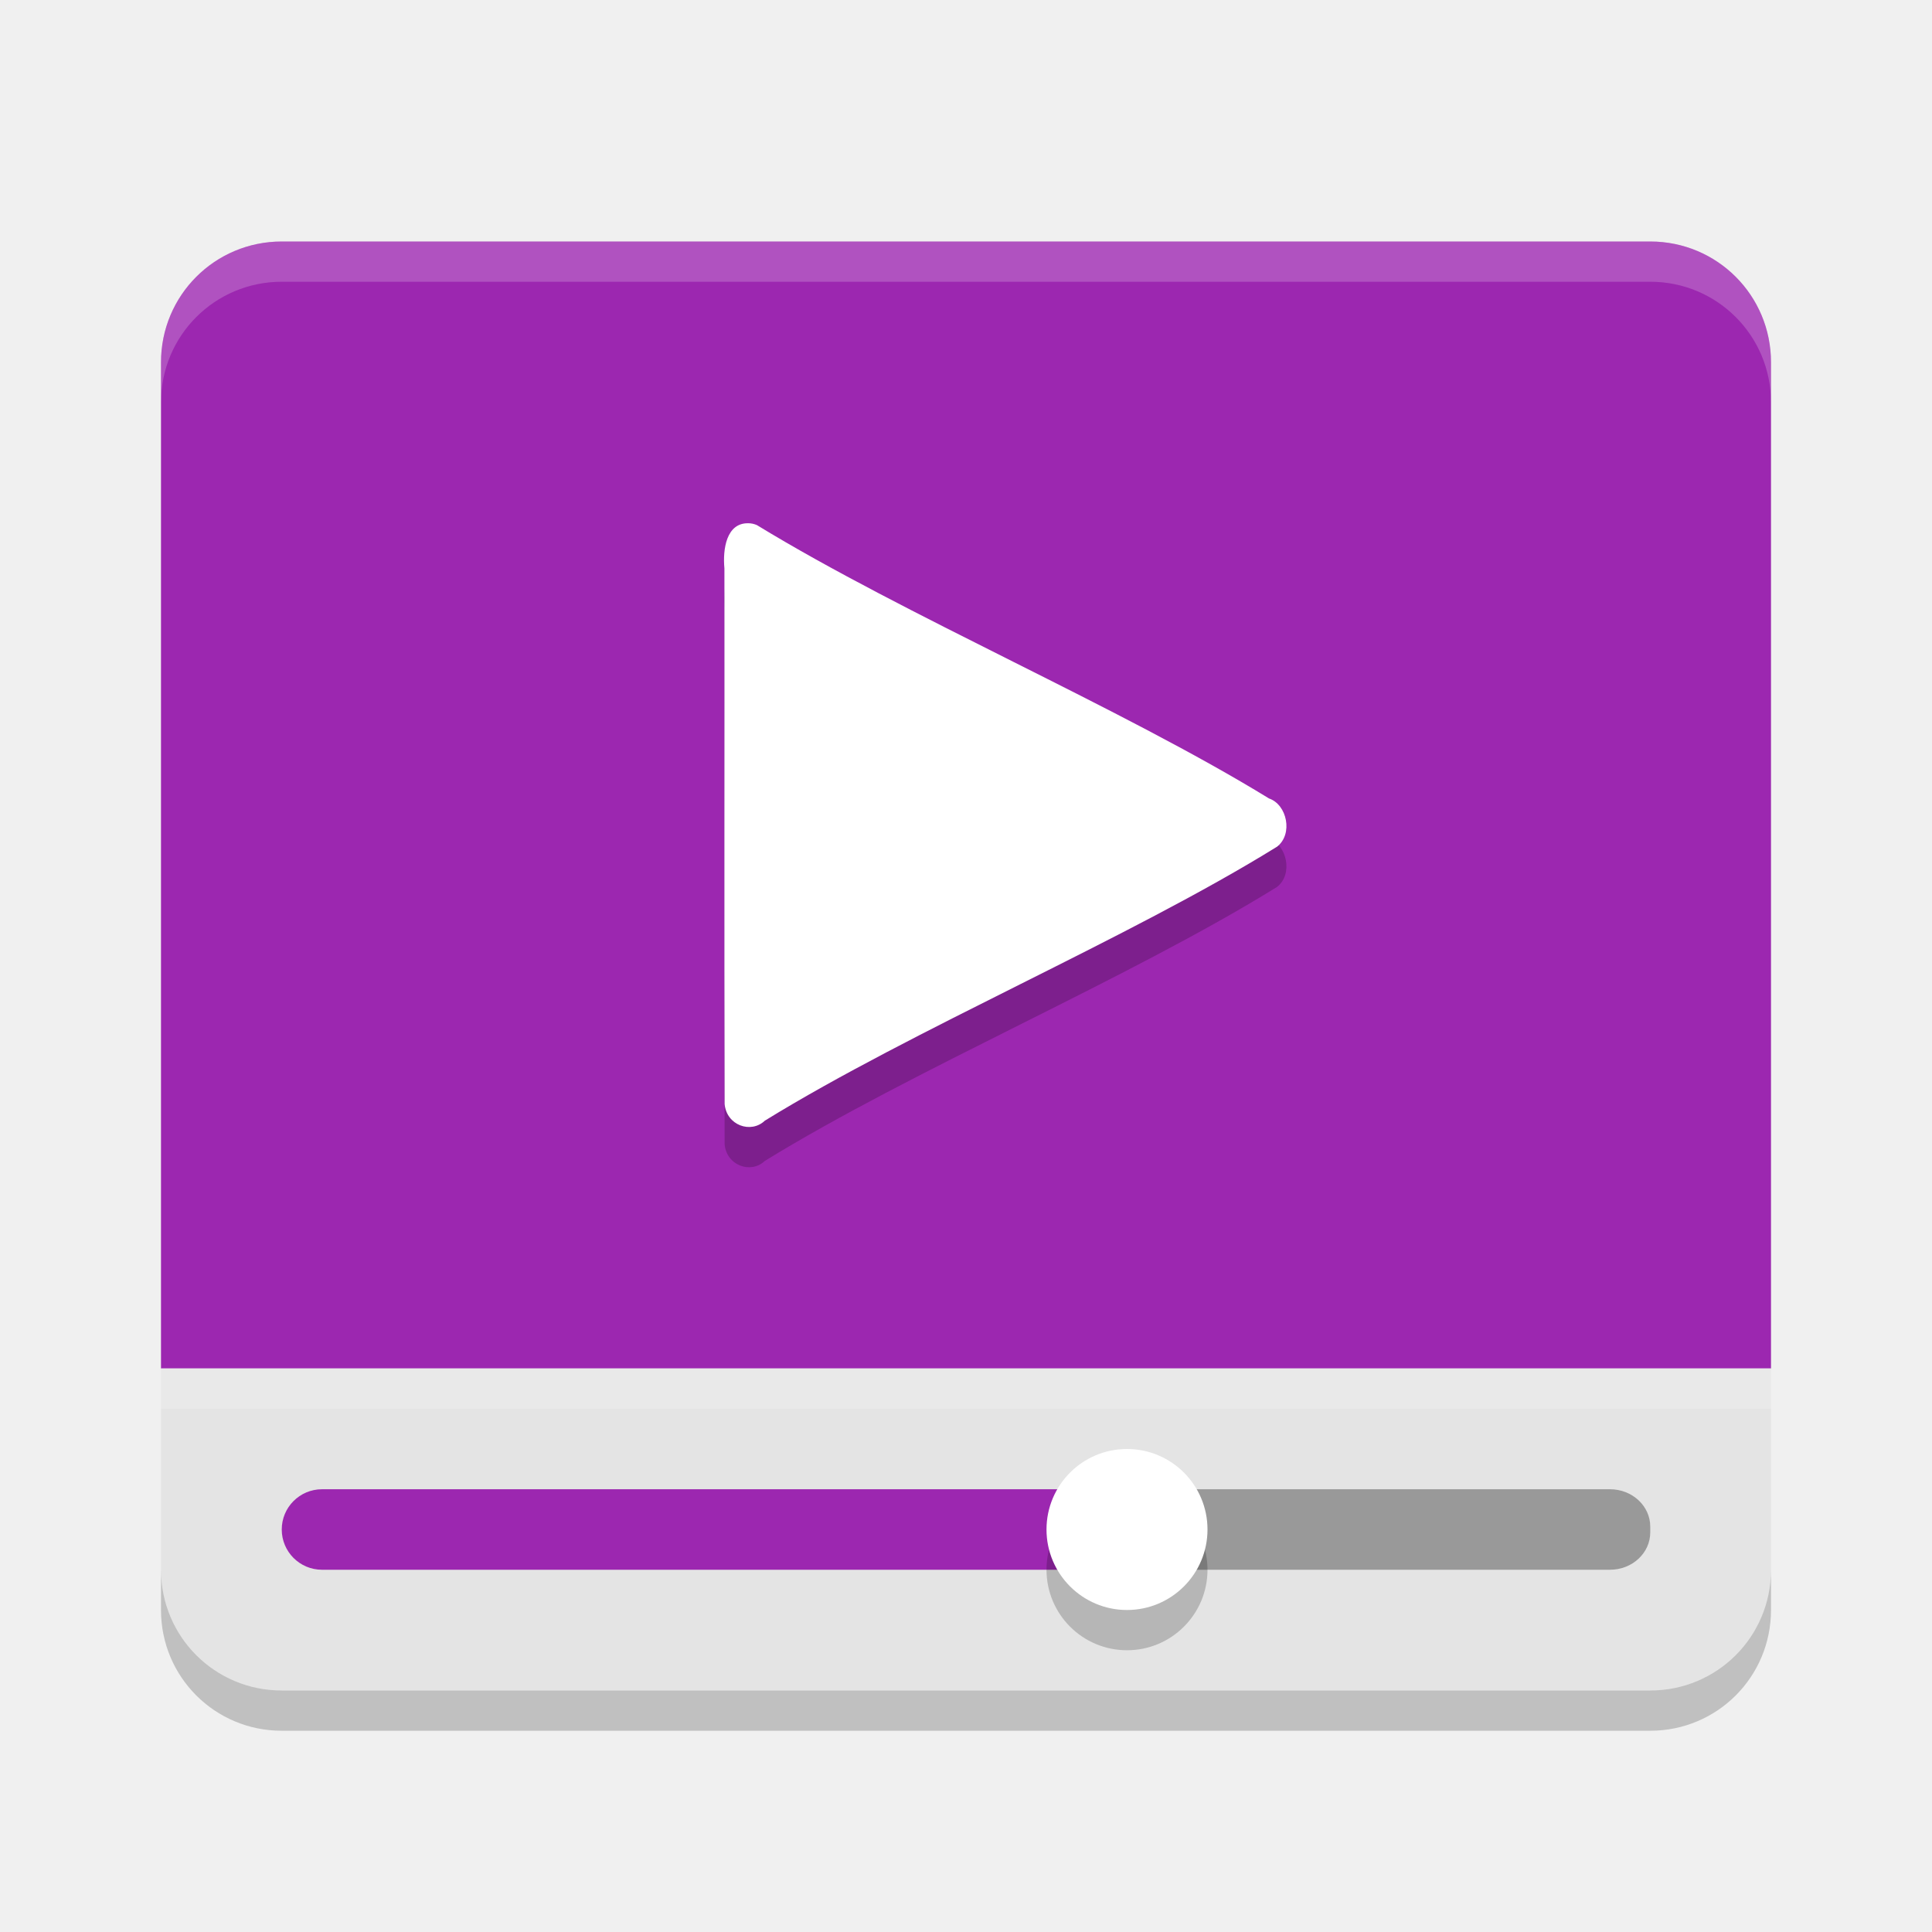
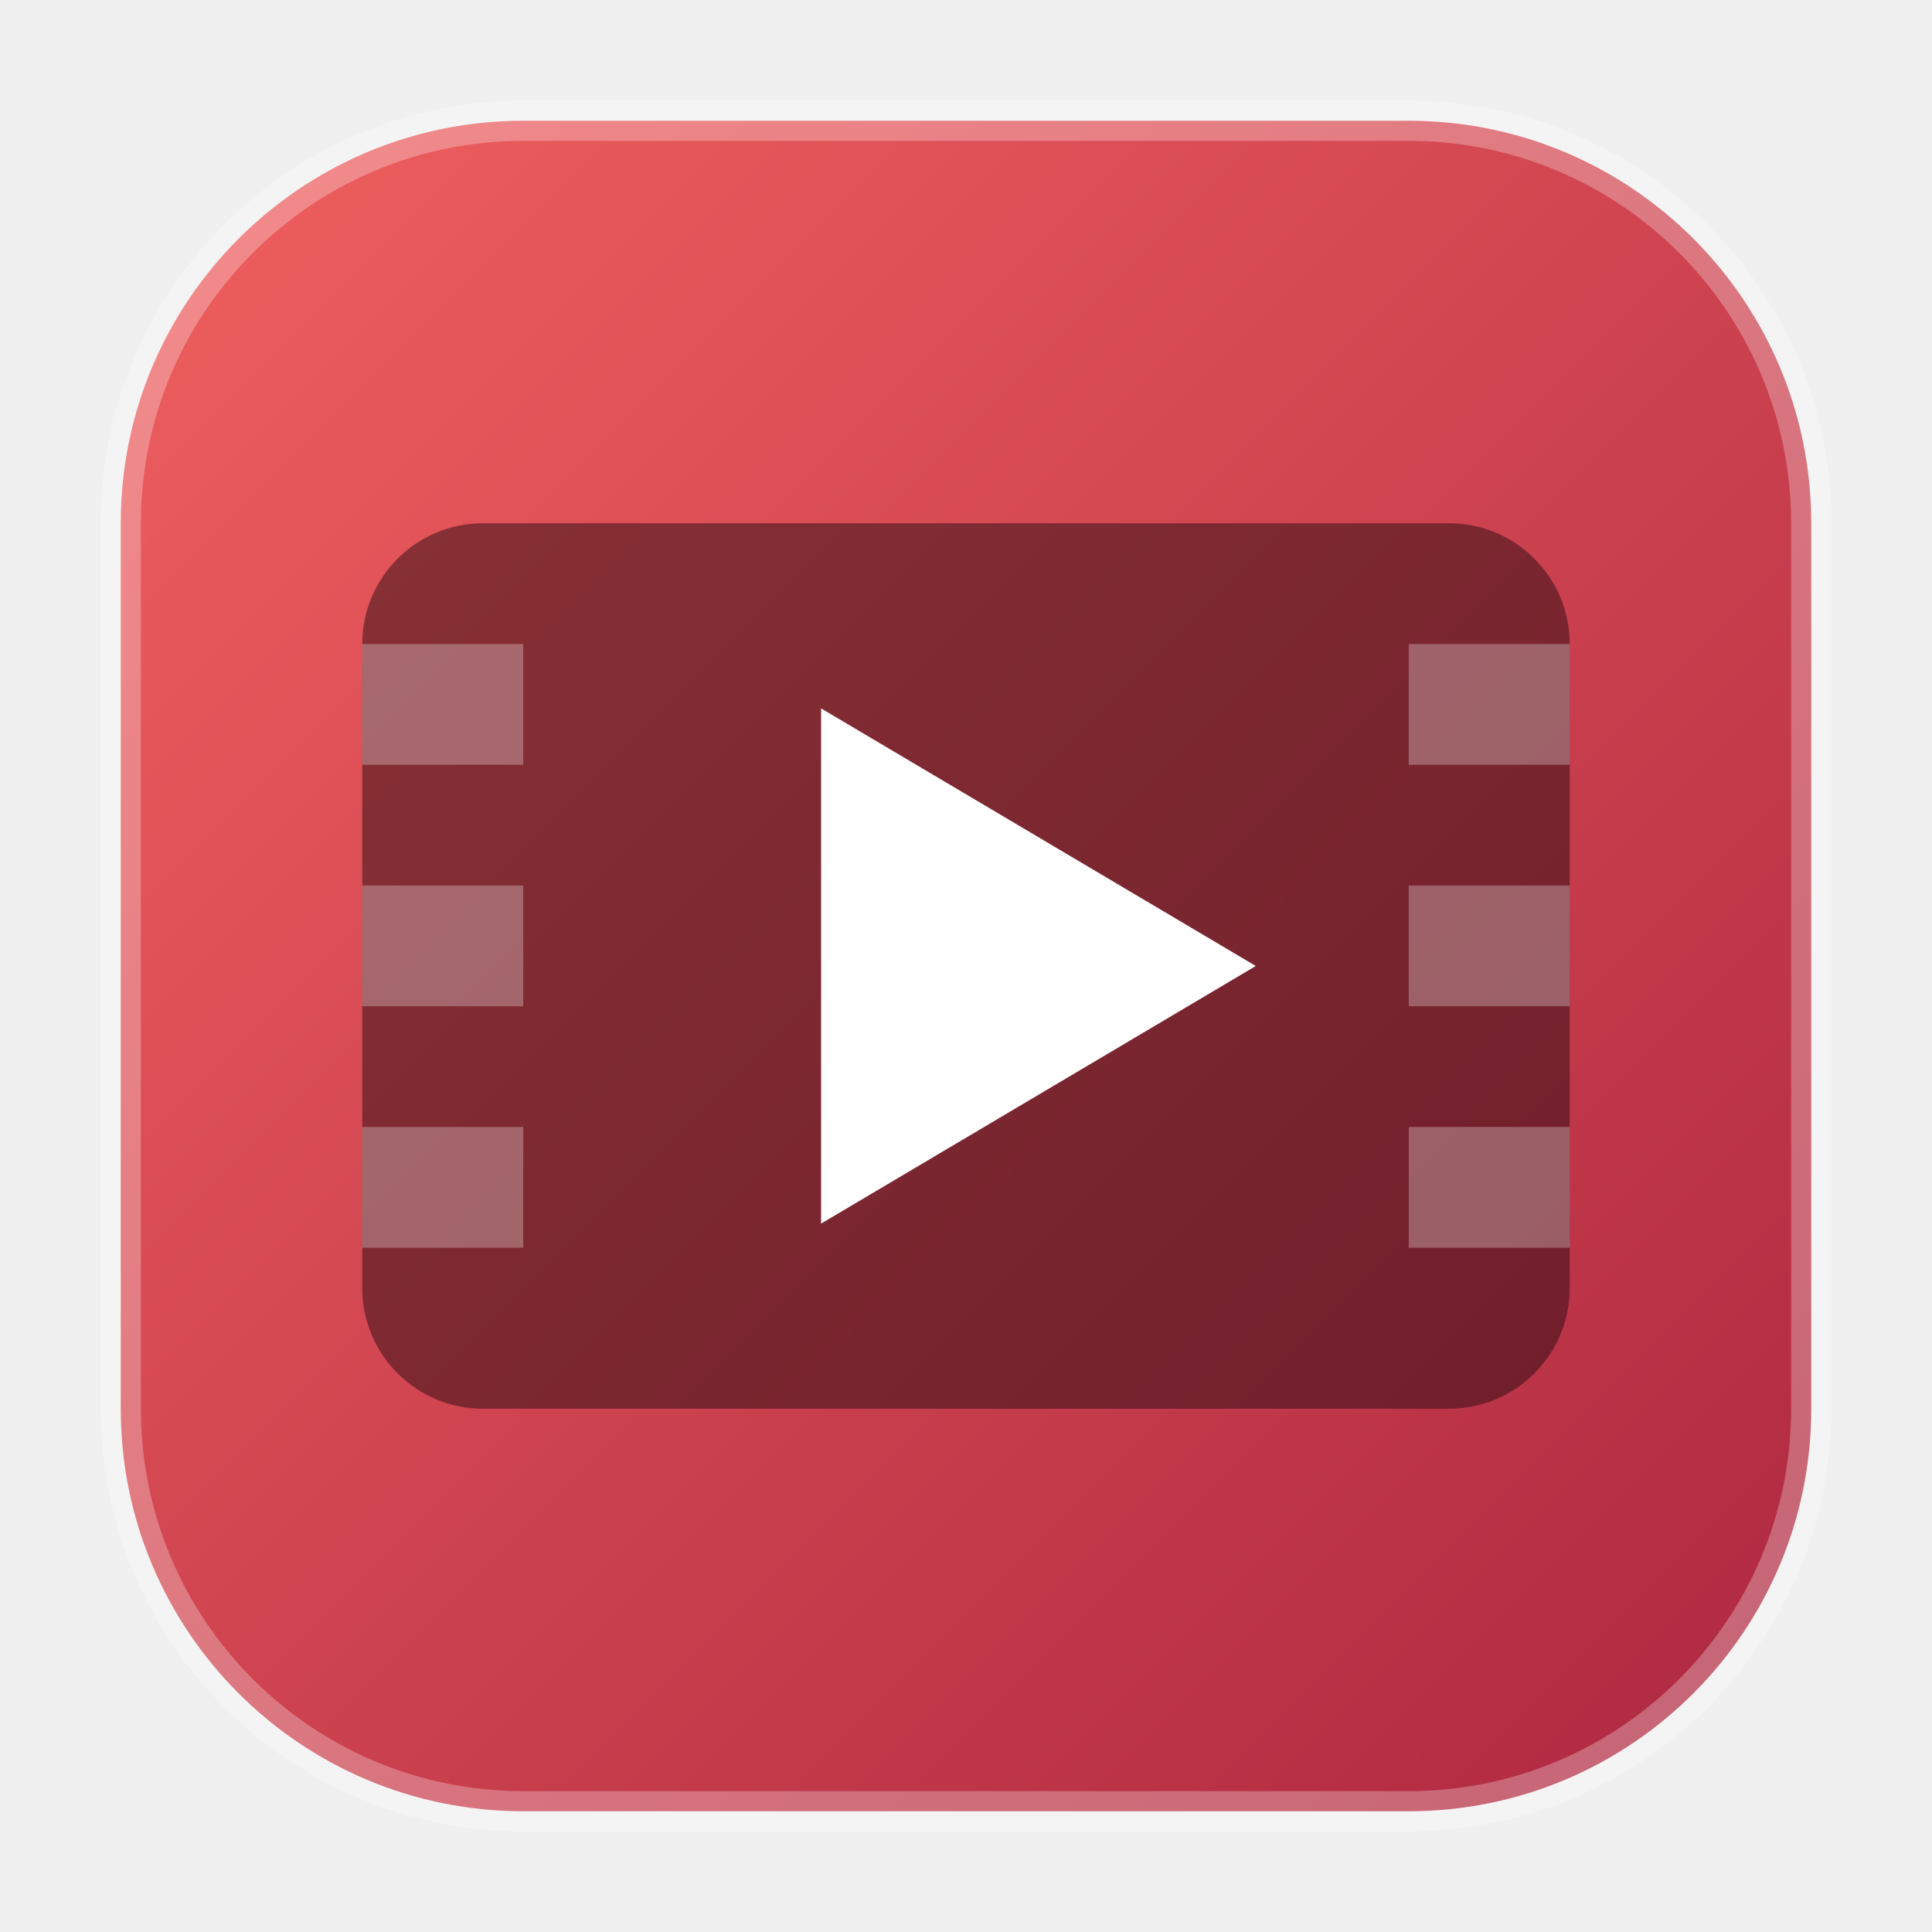
- <svg xmlns="http://www.w3.org/2000/svg" width="48" height="48" version="1">
-   <path fill="#9c27b0" d="m7 6c-1.662 0-3 1.338-3 3v25h40v-25c0-1.662-1.338-3-3-3z" />
-   <path fill="#fff" opacity=".2" d="m7 6c-1.662 0-3 1.338-3 3v1c0-1.662 1.338-3 3-3h34c1.662 0 3 1.338 3 3v-1c0-1.662-1.338-3-3-3h-34z" />
-   <path style="fill:#e4e4e4" d="m4 34v5c0 1.662 1.338 3 3 3h34c1.662 0 3-1.338 3-3v-5z" />
-   <rect fill="#999" width="13" height="2" x="28" y="37" rx="1" ry=".928" />
-   <rect fill="#9c27b0" width="21" height="2" x="7" y="37" rx="1" ry="1" />
-   <circle opacity=".2" cx="28" cy="39" r="2" />
-   <circle style="fill:#ffffff" cx="28" cy="38" r="2" />
-   <rect fill="#fff" style="opacity:0.2" width="40" height="1" x="4" y="34" />
-   <path opacity=".2" d="m18.59 14c-0.544-0.01-0.637 0.647-0.592 1.121 0.004 4.436-0.007 8.873 0.005 13.309 0.048 0.53 0.654 0.742 0.999 0.413 3.686-2.271 9.047-4.527 12.727-6.808 0.402-0.314 0.248-1.045-0.2-1.197-3.686-2.262-9.033-4.537-12.722-6.791-0.069-0.031-0.143-0.047-0.217-0.047z" />
-   <path style="fill:#ffffff" d="m18.59 13c-0.544-0.01-0.637 0.647-0.592 1.121 0.004 4.436-0.007 8.873 0.005 13.309 0.048 0.53 0.654 0.742 0.999 0.413 3.686-2.271 9.047-4.527 12.727-6.808 0.402-0.314 0.248-1.045-0.2-1.197-3.686-2.262-9.033-4.537-12.722-6.791-0.069-0.031-0.143-0.047-0.217-0.047z" />
-   <path opacity=".2" d="m4 39v1c0 1.662 1.338 3 3 3h34c1.662 0 3-1.338 3-3v-1c0 1.662-1.338 3-3 3h-34c-1.662 0-3-1.338-3-3z" />
+ <svg xmlns="http://www.w3.org/2000/svg" viewBox="0 0 48 48" width="48" height="48">
+   <defs>
+     <linearGradient id="g3" x1="0" y1="0" x2="1" y2="1">
+       <stop offset="0" stop-color="#37b6e8" />
+       <stop offset="1" stop-color="#0e63b4" />
+     </linearGradient>
+     <linearGradient id="g4" x1="0" y1="0" x2="1" y2="1">
+       <stop offset="0" stop-color="#f0605f" />
+       <stop offset="1" stop-color="#ad2740" />
+     </linearGradient>
+     <linearGradient id="gp" x1="0" y1="0" x2="1" y2="1">
+       <stop offset="0" stop-color="#fdfdfe" />
+       <stop offset="1" stop-color="#dfe4ea" />
+     </linearGradient>
+   </defs>
+   <rect x="3" y="3" width="42" height="42" rx="10" fill="url(#g4)" />
+   <rect x="3" y="3" width="42" height="42" rx="10" fill="none" stroke="#ffffff" stroke-opacity=".28" />
+   <rect x="9" y="13" width="30" height="22" rx="3" fill="#2a0d13" fill-opacity=".5" />
+   <path fill="#ffffff" fill-opacity=".28" d="M9 16h4v3H9zm0 6h4v3H9zm0 6h4v3H9zm26-12h4v3h-4zm0 6h4v3h-4zm0 6h4v3h-4z" />
+   <path fill="#ffffff" d="M20.4 17.6v12.8L31.2 24z" />
</svg>
